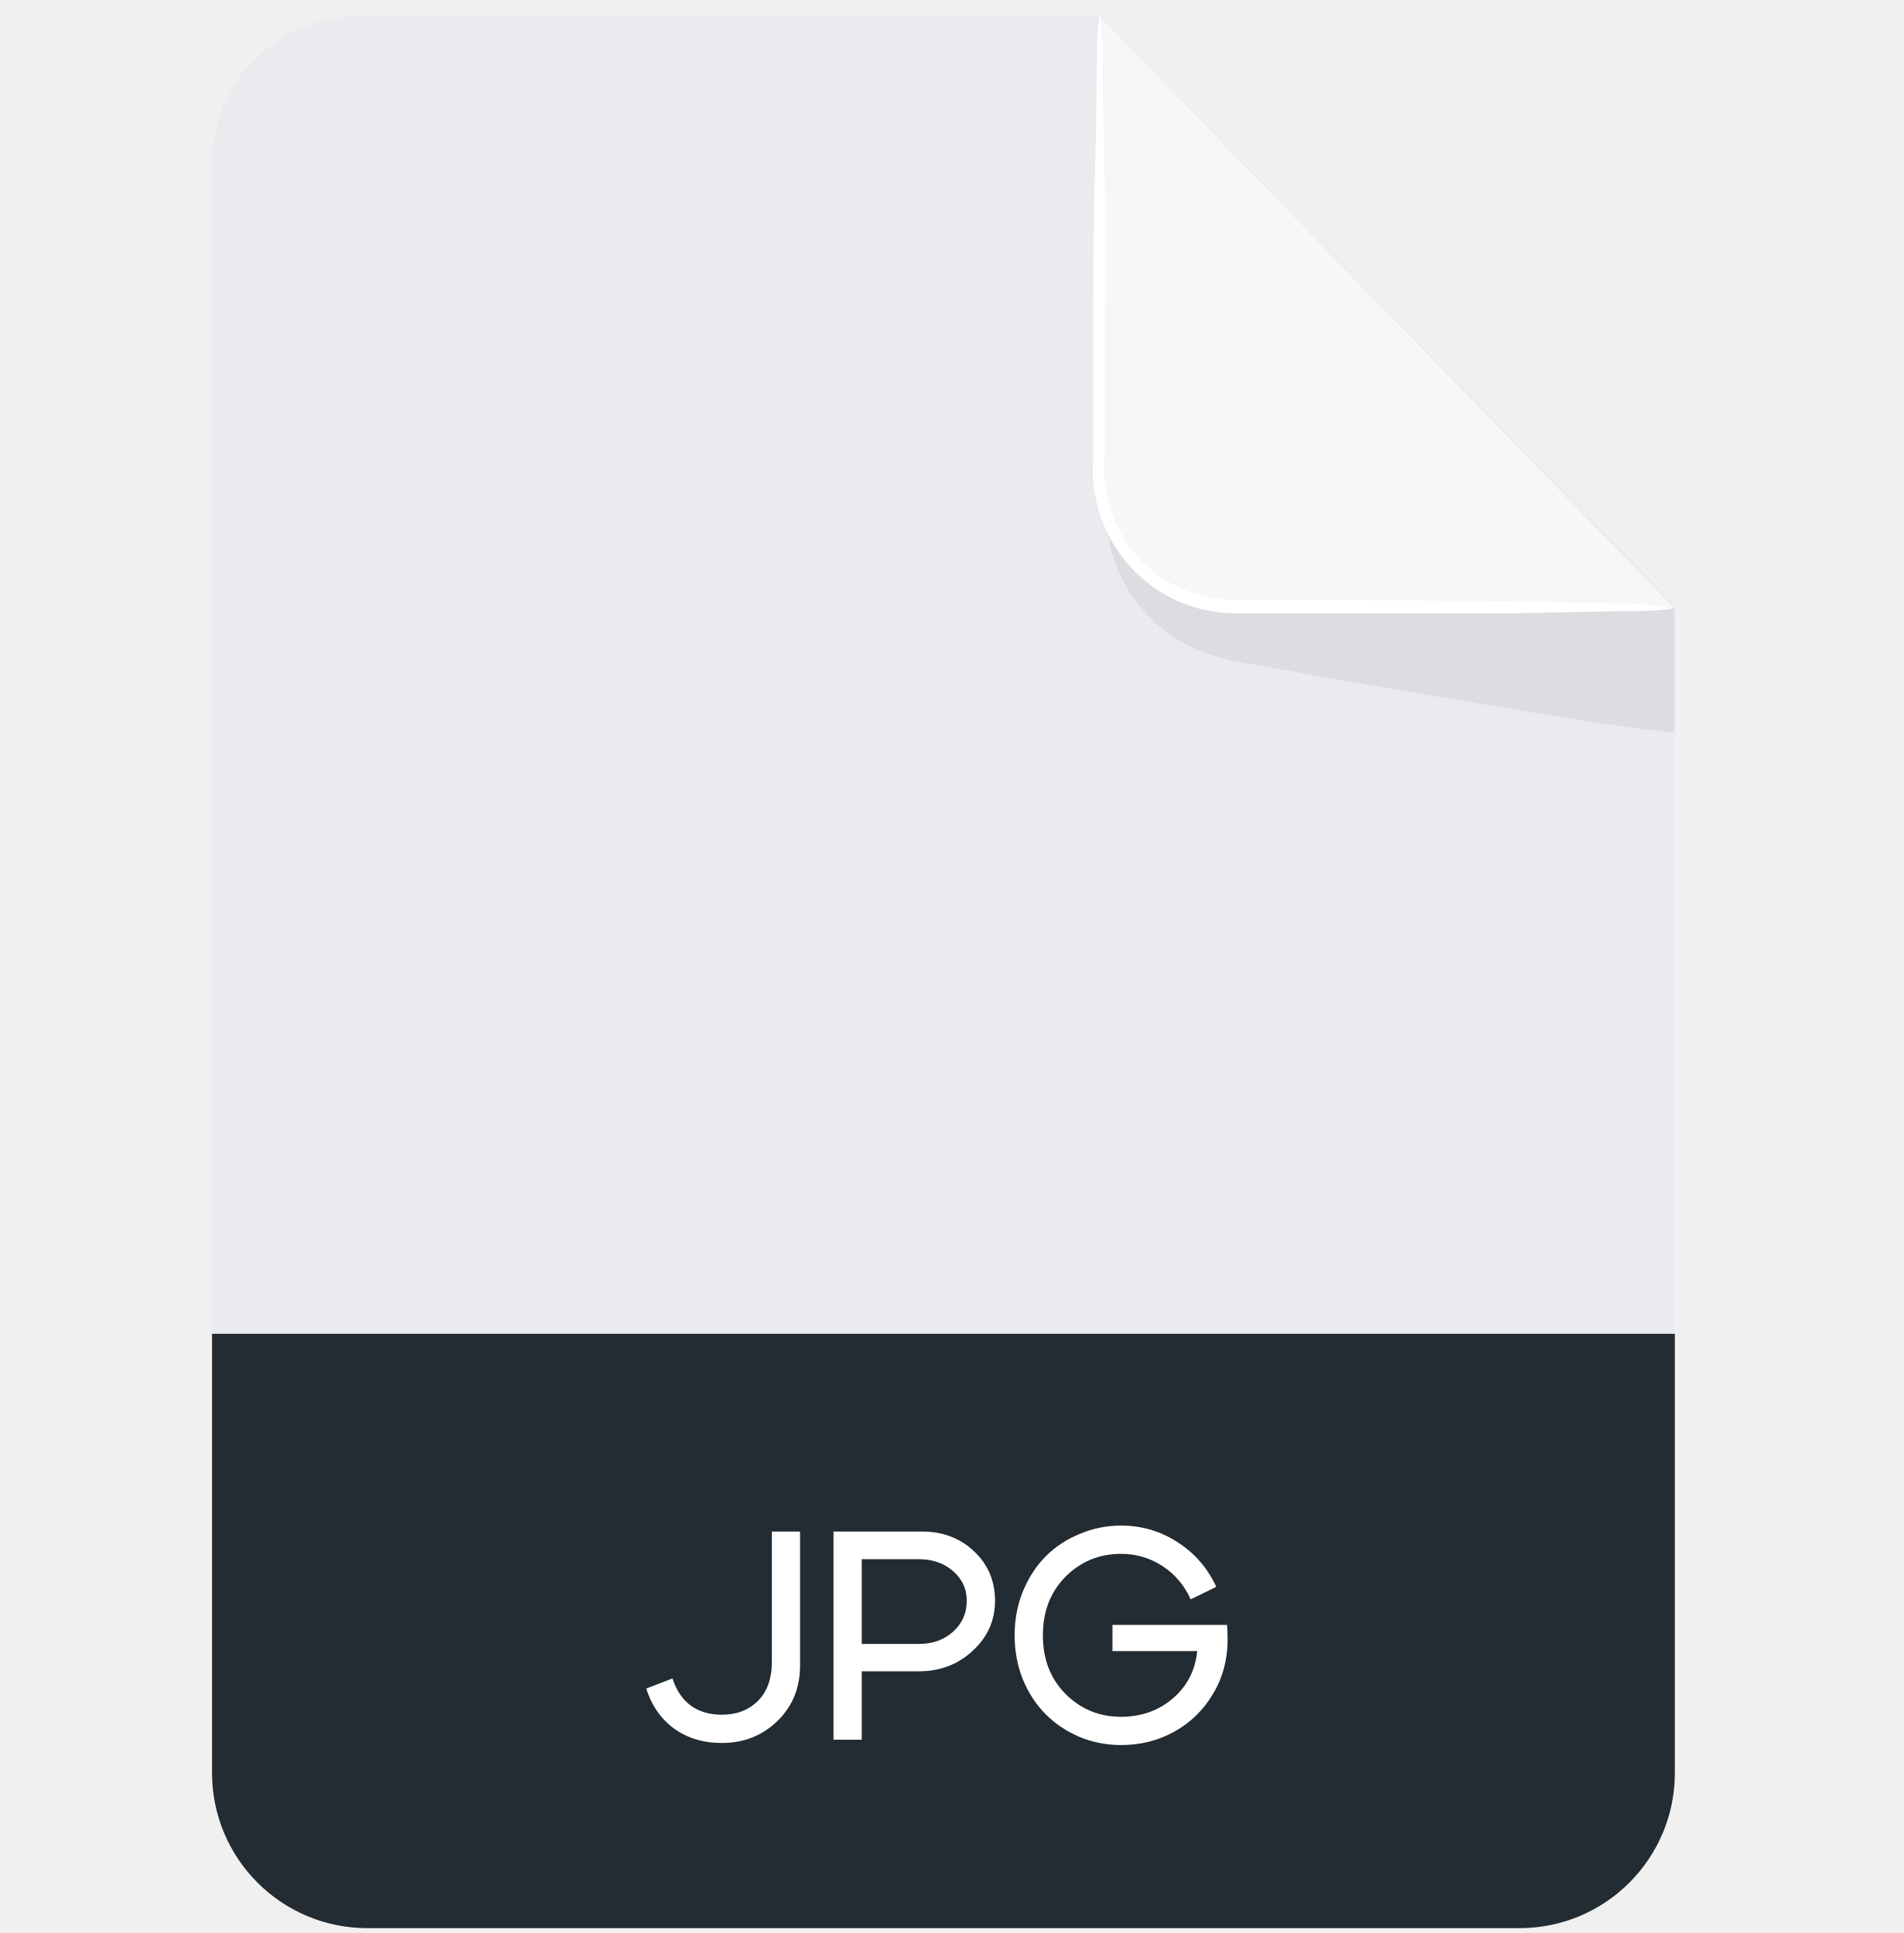
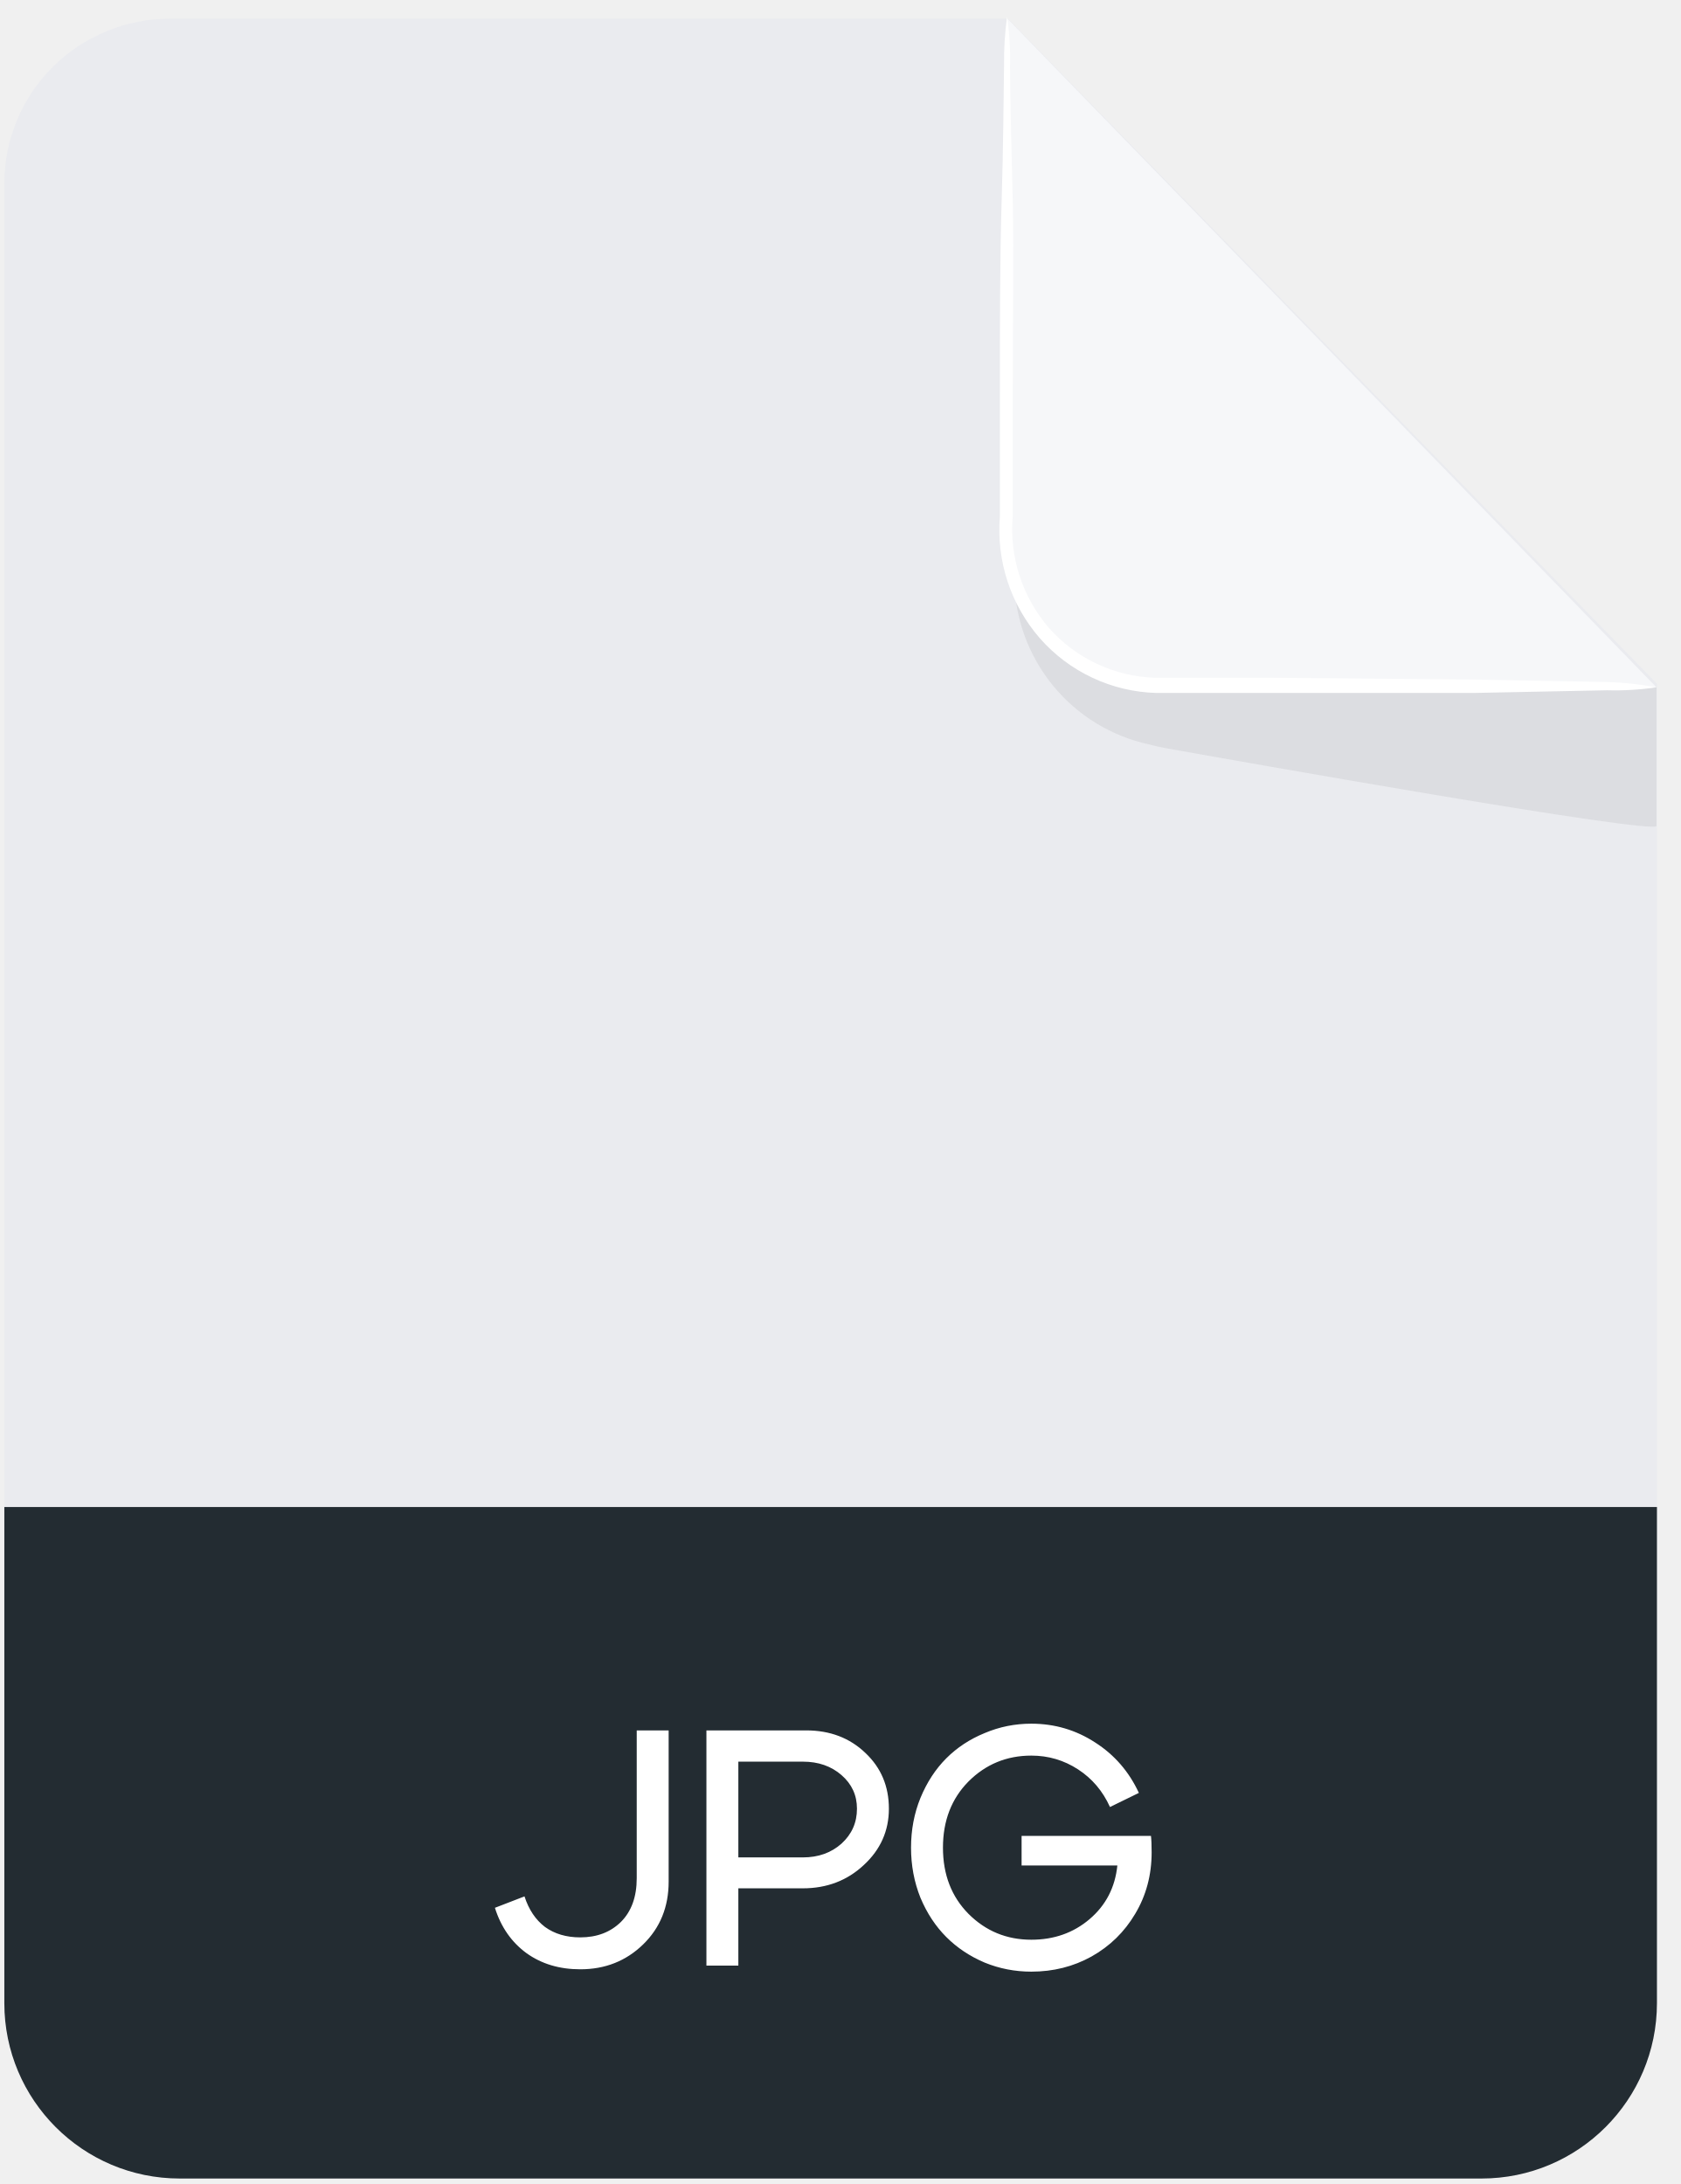
- <svg xmlns="http://www.w3.org/2000/svg" width="64" height="65" viewBox="0 0 64 65" fill="none">
-   <path d="M51.384 64.5H12.053C10.747 64.5 9.495 63.984 8.571 63.066C7.648 62.147 7.129 60.901 7.129 59.602V5.454C7.129 4.811 7.256 4.174 7.504 3.58C7.751 2.985 8.114 2.445 8.571 1.991C9.028 1.536 9.571 1.175 10.169 0.929C10.766 0.683 11.406 0.556 12.053 0.556H36.994L56.308 20.35V59.602C56.308 60.901 55.789 62.147 54.866 63.066C53.942 63.984 52.69 64.5 51.384 64.5Z" fill="#EAEBEF" />
-   <path d="M7.129 44.851H56.308V59.616C56.308 62.499 53.97 64.837 51.087 64.837H12.35C9.466 64.837 7.129 62.499 7.129 59.616V44.851Z" fill="#232C32" />
-   <path d="M36.977 0.552V15.877C36.979 17.09 37.462 18.253 38.32 19.111C39.178 19.969 40.341 20.452 41.554 20.454H56.292L36.977 0.552Z" fill="#F6F7F9" />
+ <svg xmlns="http://www.w3.org/2000/svg" width="50" height="65" viewBox="0 0 50 65" fill="none">
+   <path d="M44.384 64.5H5.053C3.747 64.5 2.495 63.984 1.571 63.066C0.648 62.147 0.129 60.901 0.129 59.602V5.454C0.129 4.811 0.256 4.174 0.504 3.58C0.751 2.985 1.114 2.445 1.571 1.991C2.028 1.536 2.571 1.175 3.169 0.929C3.766 0.683 4.406 0.556 5.053 0.556H29.994L49.308 20.35V59.602C49.308 60.901 48.789 62.147 47.866 63.066C46.942 63.984 45.69 64.5 44.384 64.5Z" fill="#EAEBEF" />
+   <path d="M0.129 44.851H49.308V59.616C49.308 62.499 46.97 64.837 44.087 64.837H5.35C2.466 64.837 0.129 62.499 0.129 59.616V44.851Z" fill="#232C32" />
+   <path d="M29.977 0.552V15.877C29.979 17.09 30.462 18.253 31.32 19.111C32.178 19.969 33.341 20.452 34.554 20.454H49.292L29.977 0.552Z" fill="#F6F7F9" />
  <g opacity="0.2">
-     <path d="M37.184 17.219C37.193 18.379 37.598 19.501 38.332 20.4C39.065 21.299 40.084 21.92 41.219 22.161C41.377 22.205 41.537 22.241 41.699 22.268C43.628 22.614 56.295 24.863 56.295 24.579V20.454H41.557C41.557 20.454 37.877 20.33 37.184 17.219Z" fill="black" fill-opacity="0.3" />
+     <path d="M30.184 17.219C30.193 18.379 30.598 19.501 31.332 20.4C32.065 21.299 33.084 21.92 34.219 22.161C34.377 22.205 34.537 22.241 34.699 22.268C36.628 22.614 49.295 24.863 49.295 24.579V20.454H34.557C34.557 20.454 30.877 20.33 30.184 17.219Z" fill="black" fill-opacity="0.3" />
  </g>
-   <path d="M56.293 20.456C55.807 20.528 55.316 20.558 54.826 20.544L50.835 20.624H44.915H41.413C40.754 20.606 40.106 20.452 39.51 20.172C38.913 19.893 38.381 19.493 37.946 18.998C37.515 18.503 37.188 17.928 36.983 17.305C36.779 16.682 36.701 16.024 36.755 15.371C36.755 14.162 36.755 12.989 36.755 11.878C36.755 9.664 36.755 7.664 36.808 5.958C36.861 4.251 36.861 2.989 36.879 1.967C36.872 1.476 36.902 0.986 36.968 0.5C37.041 0.985 37.07 1.476 37.057 1.967C37.057 2.989 37.102 4.331 37.137 5.958C37.173 7.584 37.137 9.664 37.137 11.878C37.137 12.989 37.137 14.162 37.137 15.371C37.086 15.97 37.156 16.572 37.342 17.143C37.529 17.714 37.828 18.242 38.221 18.696C38.617 19.142 39.099 19.503 39.639 19.756C40.178 20.01 40.764 20.151 41.359 20.171H44.844L50.764 20.224L54.755 20.296C55.271 20.308 55.785 20.362 56.293 20.456Z" fill="white" />
-   <path d="M21.728 56.78L22.608 56.44C22.735 56.833 22.938 57.137 23.218 57.35C23.505 57.557 23.855 57.66 24.268 57.66C24.762 57.66 25.165 57.507 25.478 57.2C25.791 56.887 25.948 56.453 25.948 55.9V51.5H26.898V56C26.898 56.753 26.645 57.377 26.138 57.87C25.631 58.363 25.008 58.61 24.268 58.61C23.648 58.61 23.115 58.45 22.668 58.13C22.221 57.803 21.908 57.353 21.728 56.78ZM30.892 52.43H28.972V55.28H30.892C31.352 55.28 31.735 55.143 32.042 54.87C32.349 54.59 32.502 54.243 32.502 53.83C32.502 53.43 32.349 53.097 32.042 52.83C31.735 52.563 31.352 52.43 30.892 52.43ZM30.892 56.2H28.972V58.5H28.022V51.5H30.992C31.699 51.5 32.285 51.723 32.752 52.17C33.219 52.61 33.452 53.163 33.452 53.83C33.452 54.49 33.202 55.05 32.702 55.51C32.209 55.97 31.605 56.2 30.892 56.2ZM35.821 53.02C35.314 53.533 35.061 54.19 35.061 54.99C35.061 55.79 35.314 56.447 35.821 56.96C36.334 57.473 36.958 57.73 37.691 57.73C38.364 57.73 38.941 57.527 39.421 57.12C39.908 56.707 40.184 56.173 40.251 55.52H37.401V54.64H41.251C41.264 54.747 41.271 54.91 41.271 55.13C41.271 55.803 41.108 56.413 40.781 56.96C40.461 57.5 40.028 57.923 39.481 58.23C38.941 58.53 38.344 58.68 37.691 58.68C37.204 58.68 36.741 58.59 36.301 58.41C35.861 58.223 35.481 57.97 35.161 57.65C34.841 57.33 34.584 56.94 34.391 56.48C34.204 56.013 34.111 55.517 34.111 54.99C34.111 54.463 34.204 53.97 34.391 53.51C34.584 53.043 34.841 52.65 35.161 52.33C35.481 52.01 35.861 51.76 36.301 51.58C36.741 51.393 37.204 51.3 37.691 51.3C38.384 51.3 39.018 51.487 39.591 51.86C40.164 52.227 40.598 52.727 40.891 53.36L40.031 53.78C39.818 53.307 39.501 52.933 39.081 52.66C38.661 52.387 38.198 52.25 37.691 52.25C36.958 52.25 36.334 52.507 35.821 53.02Z" fill="white" />
+   <path d="M49.293 20.456C48.807 20.528 48.316 20.558 47.826 20.544L43.835 20.624H37.915H34.413C33.754 20.606 33.106 20.452 32.51 20.172C31.913 19.893 31.381 19.493 30.946 18.998C30.515 18.503 30.188 17.928 29.983 17.305C29.779 16.682 29.701 16.024 29.755 15.371C29.755 14.162 29.755 12.989 29.755 11.878C29.755 9.664 29.755 7.664 29.808 5.958C29.861 4.251 29.861 2.989 29.879 1.967C29.872 1.476 29.902 0.986 29.968 0.5C30.041 0.985 30.07 1.476 30.057 1.967C30.057 2.989 30.102 4.331 30.137 5.958C30.173 7.584 30.137 9.664 30.137 11.878C30.137 12.989 30.137 14.162 30.137 15.371C30.086 15.97 30.156 16.572 30.342 17.143C30.529 17.714 30.828 18.242 31.221 18.696C31.617 19.142 32.099 19.503 32.639 19.756C33.178 20.01 33.764 20.151 34.359 20.171H37.844L43.764 20.224L47.755 20.296C48.271 20.308 48.785 20.362 49.293 20.456Z" fill="white" />
+   <path d="M14.728 56.78L15.608 56.44C15.735 56.833 15.938 57.137 16.218 57.35C16.505 57.557 16.855 57.66 17.268 57.66C17.762 57.66 18.165 57.507 18.478 57.2C18.791 56.887 18.948 56.453 18.948 55.9V51.5H19.898V56C19.898 56.753 19.645 57.377 19.138 57.87C18.631 58.363 18.008 58.61 17.268 58.61C16.648 58.61 16.115 58.45 15.668 58.13C15.222 57.803 14.908 57.353 14.728 56.78ZM23.892 52.43H21.972V55.28H23.892C24.352 55.28 24.735 55.143 25.042 54.87C25.349 54.59 25.502 54.243 25.502 53.83C25.502 53.43 25.349 53.097 25.042 52.83C24.735 52.563 24.352 52.43 23.892 52.43ZM23.892 56.2H21.972V58.5H21.022V51.5H23.992C24.699 51.5 25.285 51.723 25.752 52.17C26.219 52.61 26.452 53.163 26.452 53.83C26.452 54.49 26.202 55.05 25.702 55.51C25.209 55.97 24.605 56.2 23.892 56.2ZM28.821 53.02C28.314 53.533 28.061 54.19 28.061 54.99C28.061 55.79 28.314 56.447 28.821 56.96C29.334 57.473 29.958 57.73 30.691 57.73C31.364 57.73 31.941 57.527 32.421 57.12C32.908 56.707 33.184 56.173 33.251 55.52H30.401V54.64H34.251C34.264 54.747 34.271 54.91 34.271 55.13C34.271 55.803 34.108 56.413 33.781 56.96C33.461 57.5 33.028 57.923 32.481 58.23C31.941 58.53 31.344 58.68 30.691 58.68C30.204 58.68 29.741 58.59 29.301 58.41C28.861 58.223 28.481 57.97 28.161 57.65C27.841 57.33 27.584 56.94 27.391 56.48C27.204 56.013 27.111 55.517 27.111 54.99C27.111 54.463 27.204 53.97 27.391 53.51C27.584 53.043 27.841 52.65 28.161 52.33C28.481 52.01 28.861 51.76 29.301 51.58C29.741 51.393 30.204 51.3 30.691 51.3C31.384 51.3 32.018 51.487 32.591 51.86C33.164 52.227 33.598 52.727 33.891 53.36L33.031 53.78C32.818 53.307 32.501 52.933 32.081 52.66C31.661 52.387 31.198 52.25 30.691 52.25C29.958 52.25 29.334 52.507 28.821 53.02Z" fill="white" />
</svg>
